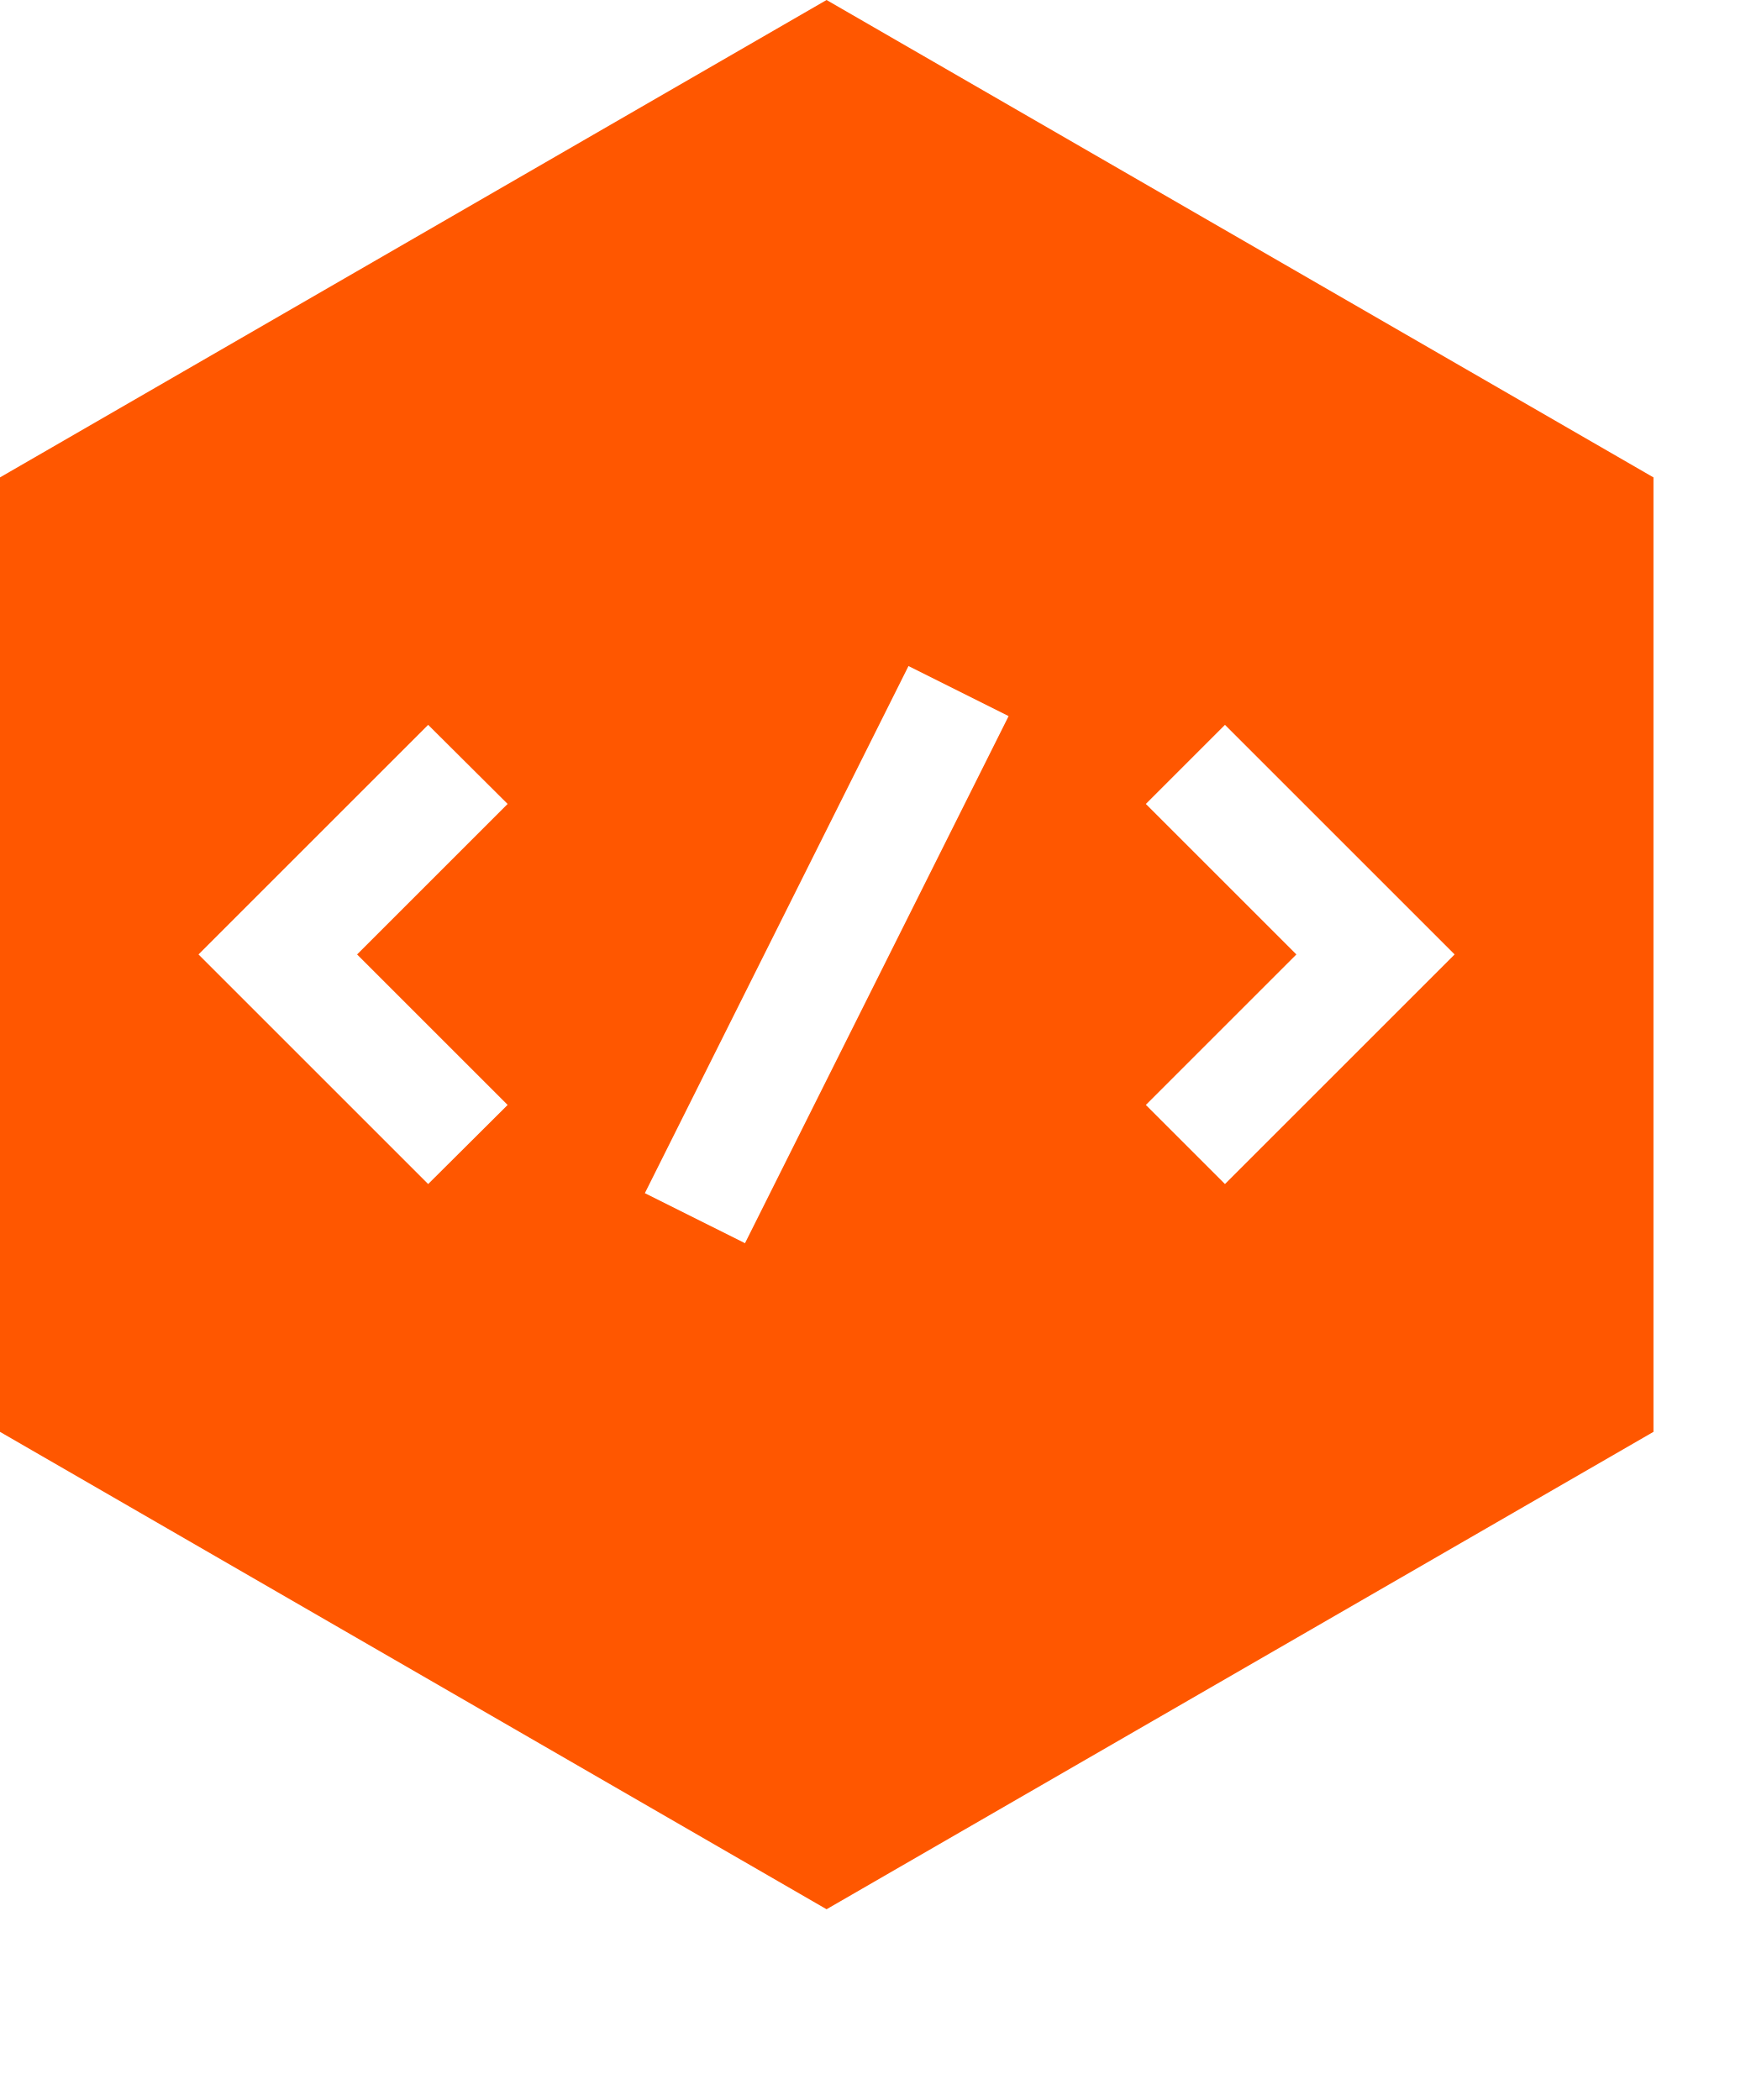
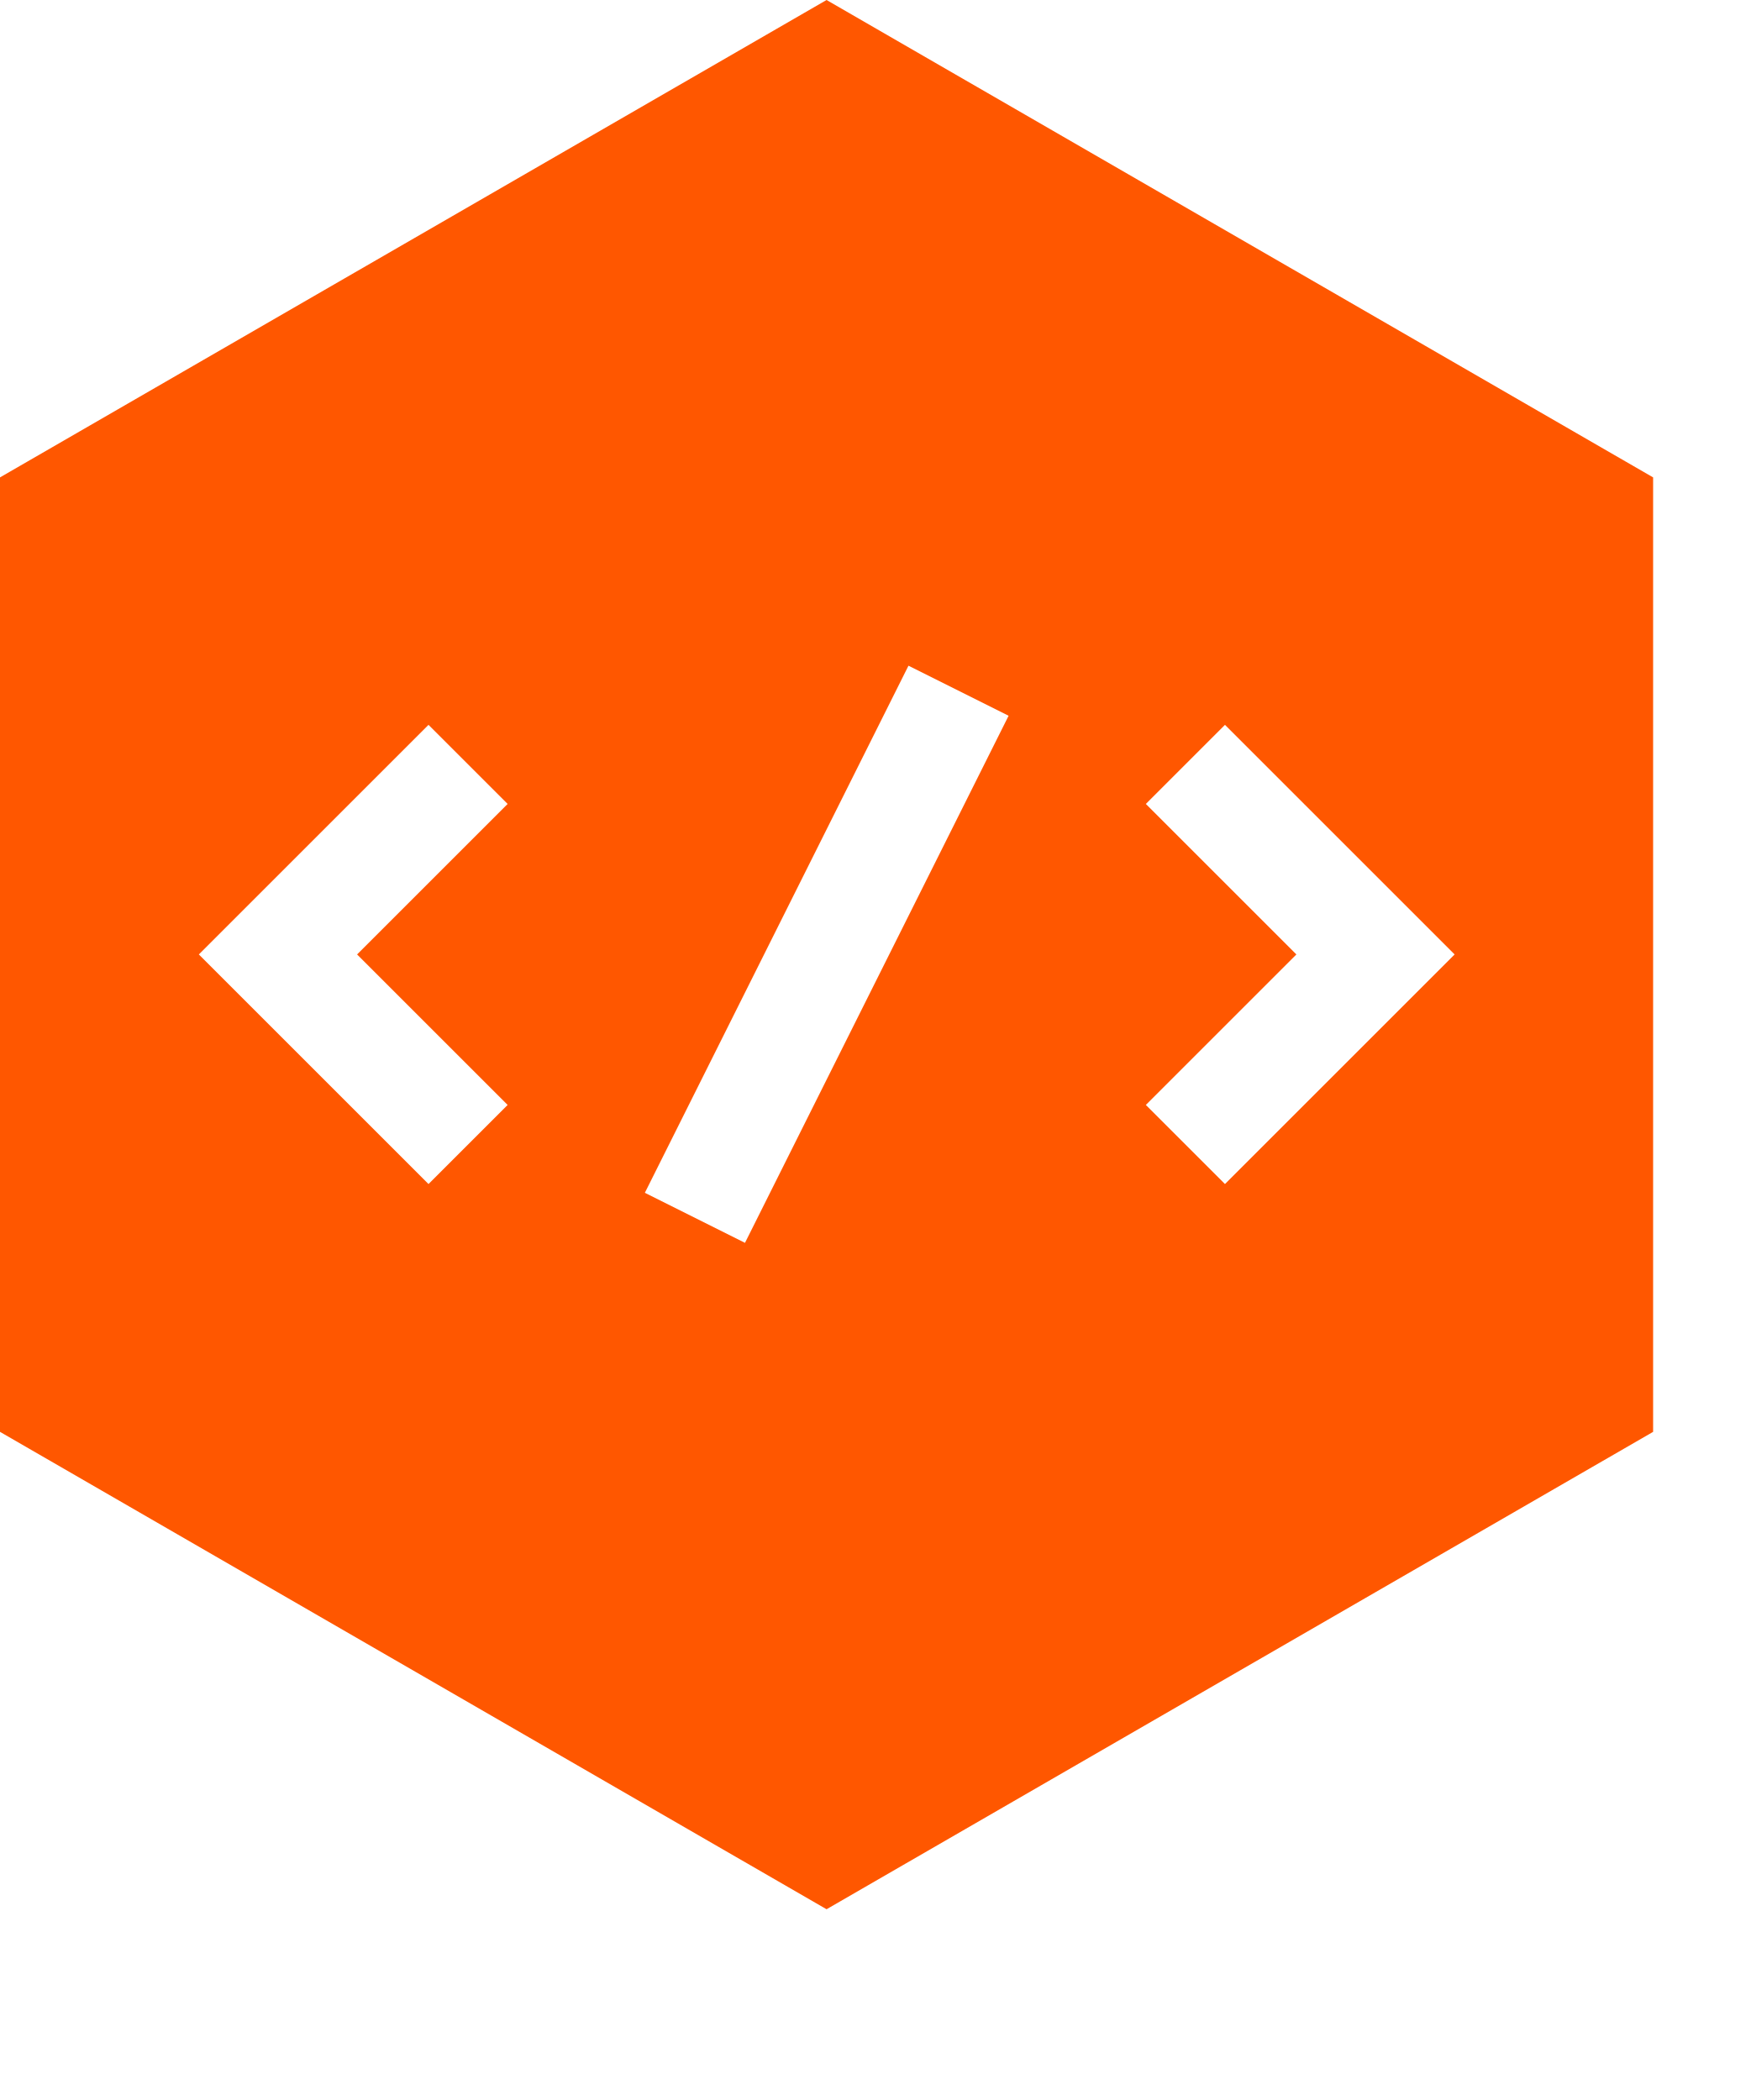
- <svg xmlns="http://www.w3.org/2000/svg" width="5" height="6" viewBox="0 0 5 6" fill="none">
-   <path d="M2.361 0L0 1.364V4.091L2.361 5.455L4.723 4.091V1.364L2.361 0ZM1.45 3.157L1.223 3.383L0.567 2.727L1.223 2.071L1.45 2.297L1.02 2.727L1.45 3.157ZM2.128 3.552L1.842 3.409L2.595 1.903L2.881 2.046L2.128 3.552ZM3.499 3.383L3.273 3.157L3.703 2.727L3.273 2.297L3.499 2.071L4.155 2.727L3.499 3.383Z" fill="#FF5700" />
+ <svg xmlns="http://www.w3.org/2000/svg" width="5" height="6" fill="none">
+   <path d="M2.361 0L0 1.364v2.727l2.361 1.364 2.361-1.364V1.364L2.361 0zM1.45 3.157l-.226.226-.656-.656.656-.656.226.226-.43.43.43.43zm.678.394l-.286-.143.753-1.506.286.143-.753 1.506zm1.371-.168l-.226-.226.43-.43-.43-.43.226-.226.656.656-.656.656z" fill="#ff5700" />
</svg>
